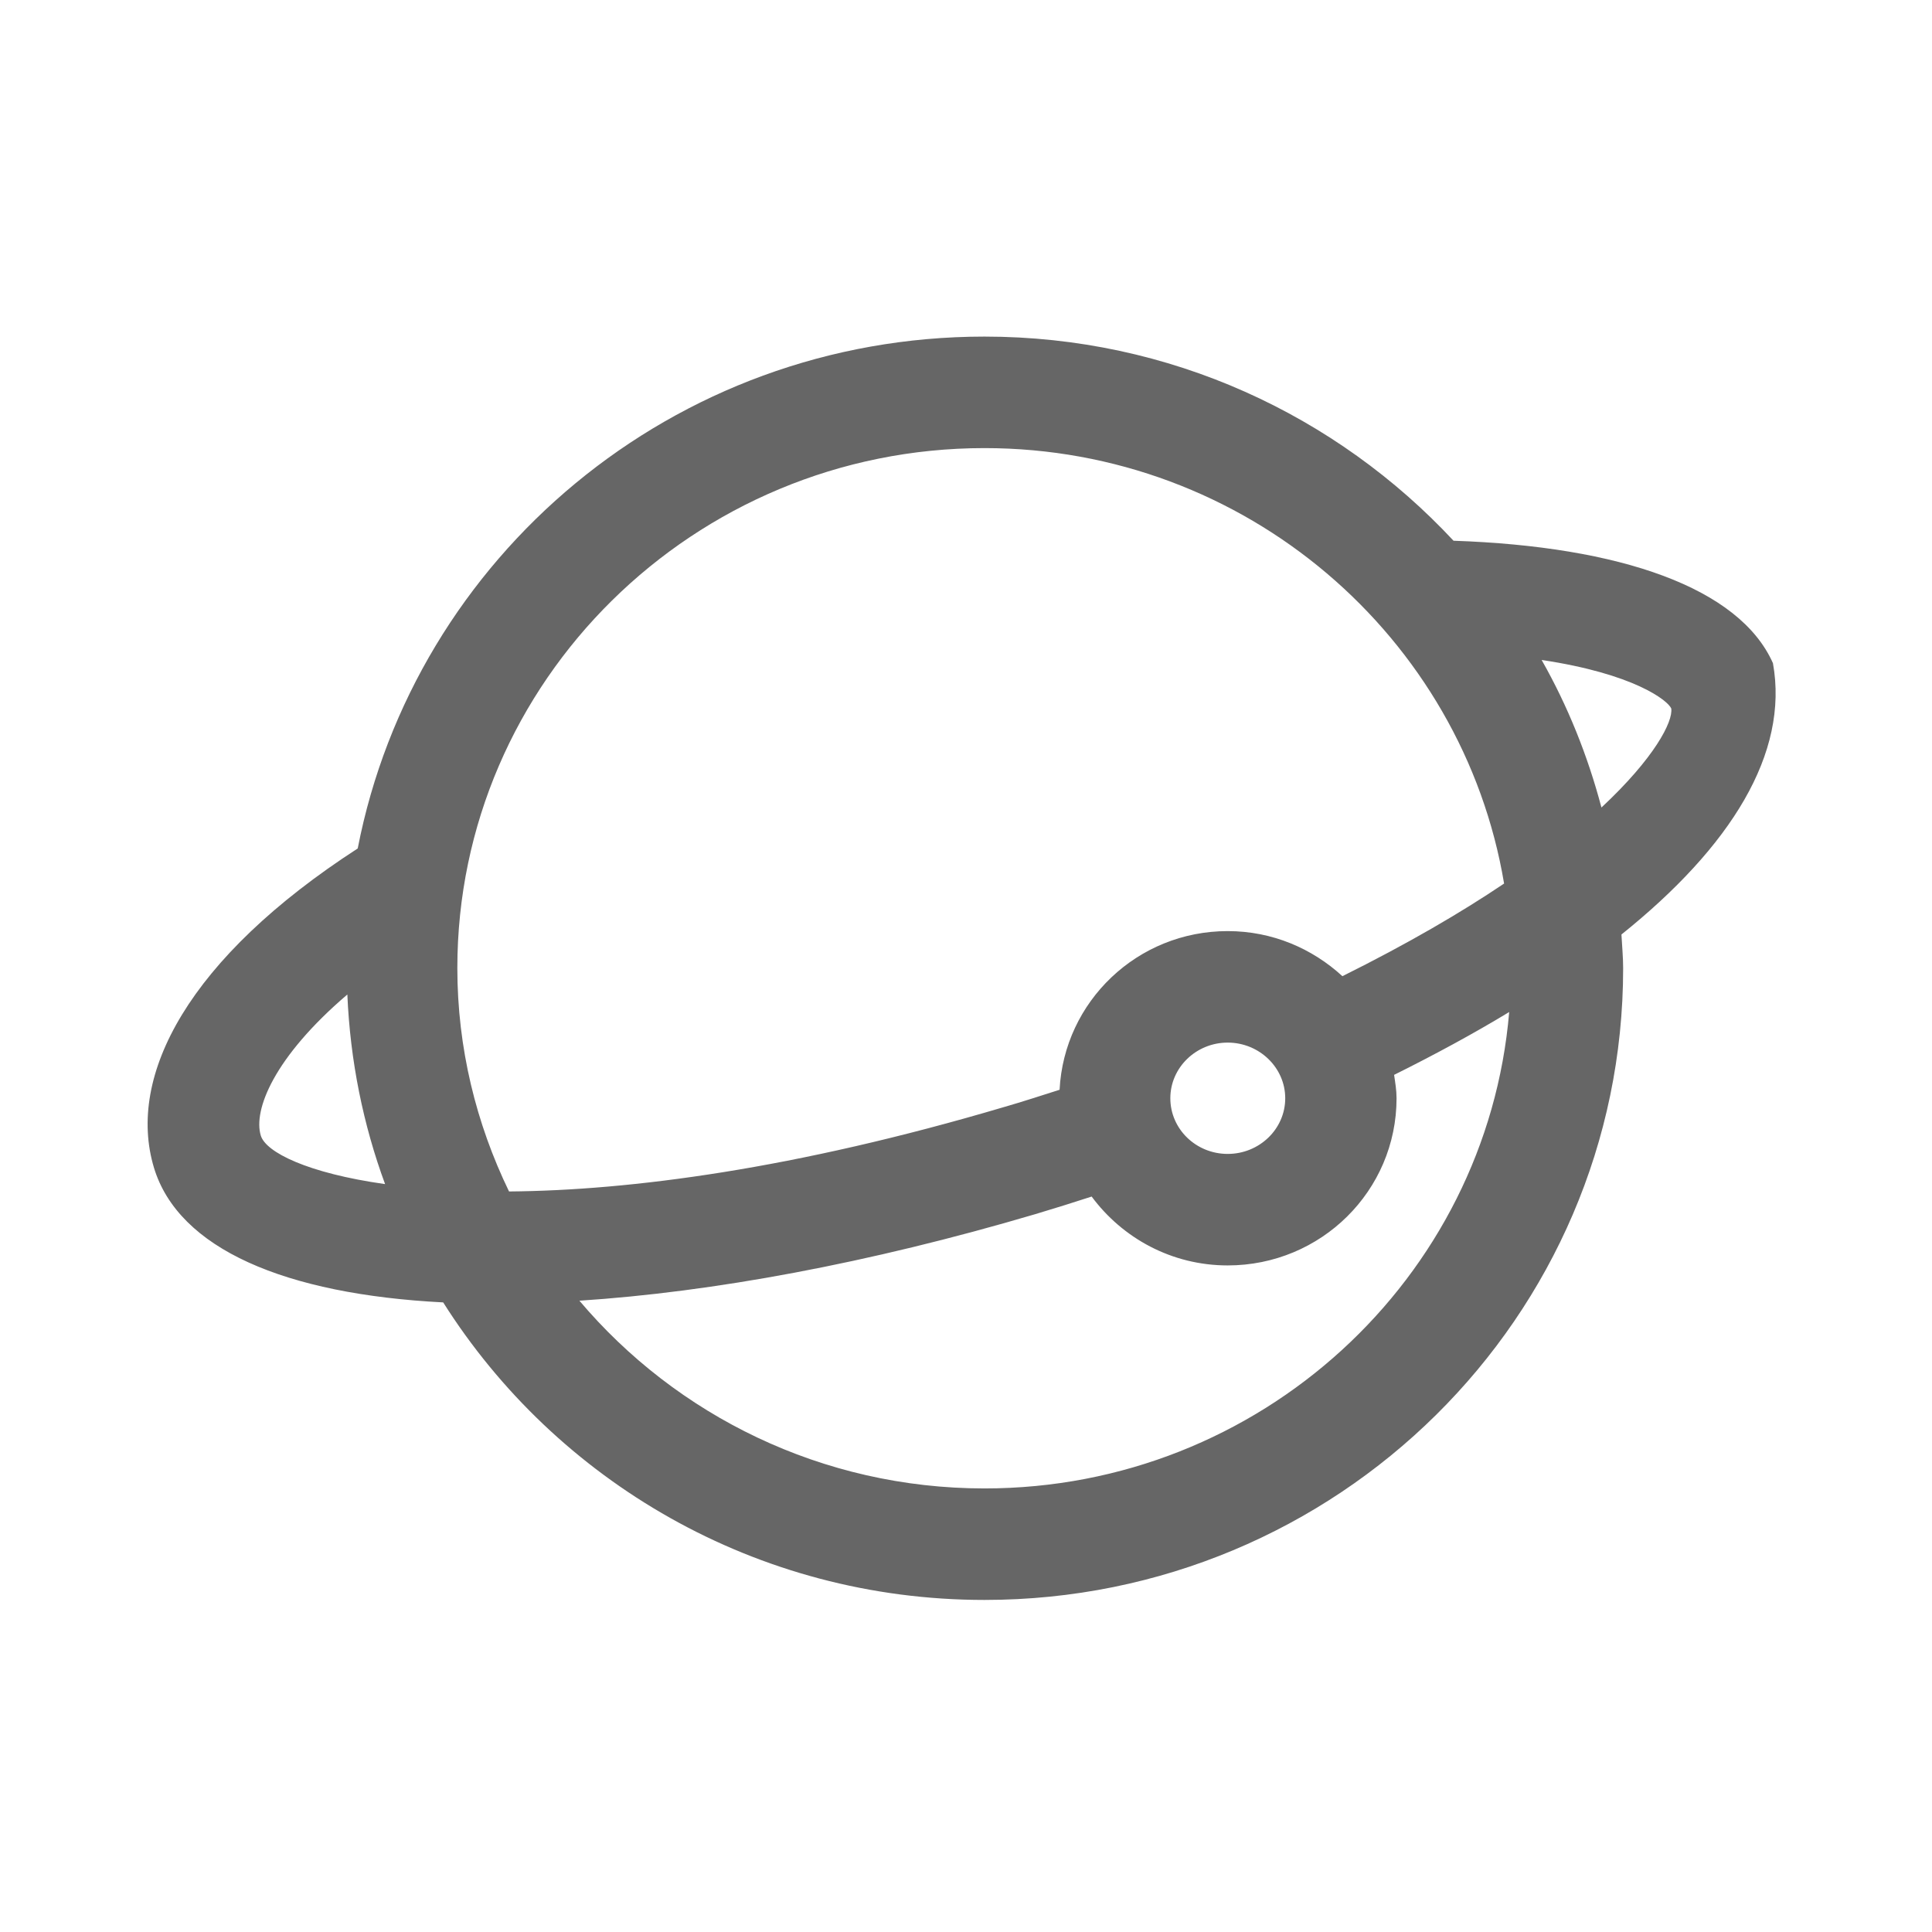
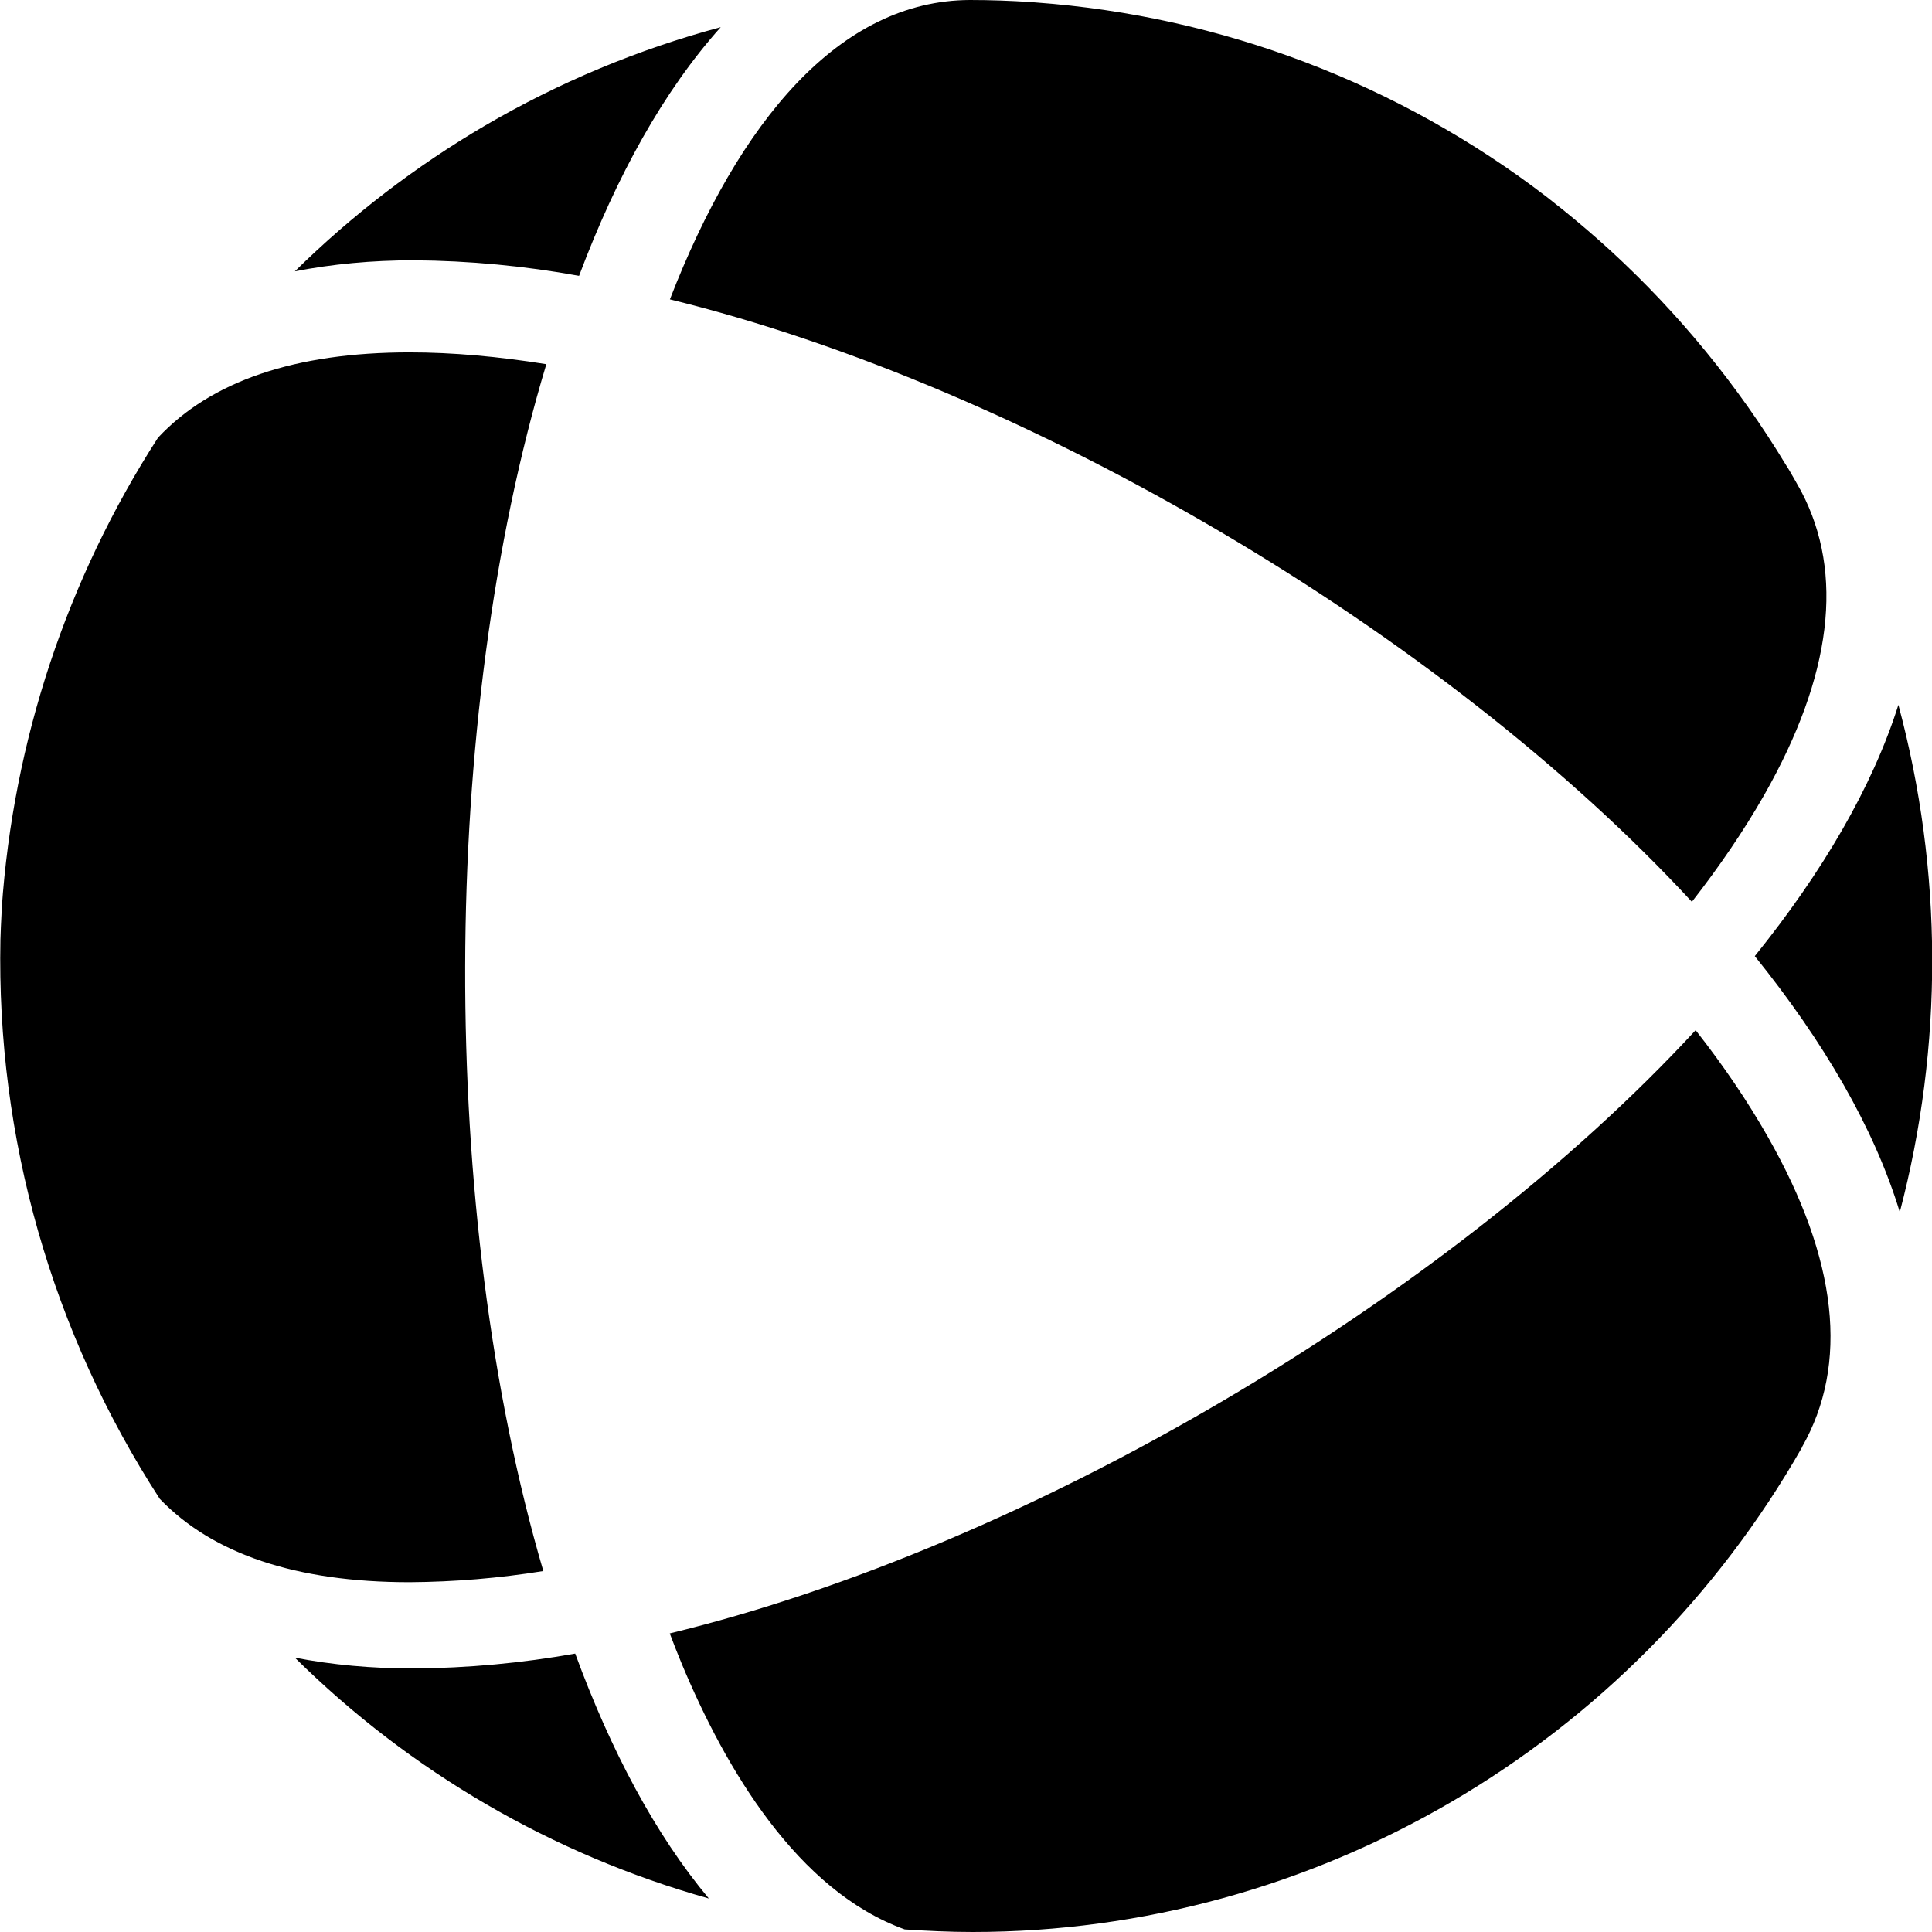
- <svg xmlns="http://www.w3.org/2000/svg" t="1650721761995" class="icon" viewBox="0 0 1024 1024" version="1.1" p-id="1999" width="200" height="200">
+ <svg xmlns="http://www.w3.org/2000/svg" t="1652151754601" class="icon" viewBox="0 0 1024 1024" version="1.1" p-id="3919" width="200" height="200">
  <defs>
    <style type="text/css">@font-face { font-family: feedback-iconfont; src: url("//at.alicdn.com/t/font_1031158_u69w8yhxdu.woff2?t=1630033759944") format("woff2"), url("//at.alicdn.com/t/font_1031158_u69w8yhxdu.woff?t=1630033759944") format("woff"), url("//at.alicdn.com/t/font_1031158_u69w8yhxdu.ttf?t=1630033759944") format("truetype"); }
</style>
  </defs>
-   <path d="M939.7 351.5c-17.8-40-80.9-61.9-169.3-64.9-61.9-66.4-150.2-108.2-248.6-108.2-165 0-302.2 116.8-332.2 271.3-89.6 58-122.7 120.4-108 169.2 13 43 69.5 67.1 153.3 71.4C294.7 784.9 400.7 848 521.8 848c186.9 0 338.5-149.9 338.5-334.8 0-6-0.6-11.9-0.9-17.9 58-46.5 88.9-96 80.3-143.8z m-417.9-114c138.5 0 253.5 100.1 275.4 230.8-23 15.5-51.3 32-85.7 49.1-16-14.7-37.2-23.9-60.8-23.9-47.9 0-86.7 37.3-89.1 84.1-9.8 3.1-19.5 6.3-29.6 9.2-110.8 32.8-198.1 44.2-262.2 44.7-17.4-35.9-27.4-76-27.4-118.4 0-151.9 125.3-275.6 279.4-275.6z m159.4 344.6c0 16.3-13.7 29.5-30.5 29.5s-30.4-13.2-30.4-29.5 13.7-29.5 30.4-29.5c16.8 0 30.5 13.3 30.5 29.5z m-543 19.7c-4-13.4 6.8-41.3 45.9-74.7 1.5 35.2 8.4 69 20 100.5-41.1-5.8-63.3-16.9-65.9-25.8z m383.6 187.1c-86.2 0-163.4-38.8-214.7-99.5 70.5-4.6 153-19.7 241.7-45.9 10.1-3 19.9-6.1 29.8-9.3 16.3 22 42.4 36.5 72.1 36.5 49.5 0 89.5-39.6 89.5-88.6 0-4.3-0.7-8.3-1.3-12.4 21.7-10.8 42.2-21.9 61-33.3-11.9 141.2-132 252.5-278.1 252.5z m327-360.9c-7.3-27.6-17.9-53.9-31.7-78.2 48.9 7.3 66.8 21.4 68.7 25.7 1 6.9-8.8 26.2-37 52.5z" fill="#666666" p-id="2000" />
+   <path d="M1006.933 642.446c-13.54-44.544-40.391-90.453-76.857-135.68 35.783-44.373 62.293-89.486 76.117-133.177a523.662 523.662 0 0 1 0.74 268.857zM219.135 884.338a509.724 509.724 0 0 0 85.732-7.908c18.887 51.484 42.496 95.915 70.827 129.82a507.051 507.051 0 0 1-219.42-127.659c19.684 3.812 40.676 5.746 62.862 5.746z m736.028-117.305C864.995 925.525 696.547 1024 515.527 1024c-12.06 0-24.064-0.569-36.011-1.365-56.718-20.423-94.891-84.935-118.158-140.743a523.321 523.321 0 0 1-6.372-16.156c189.269-45.796 411.079-176.128 543.744-319.716 14.734 18.773 27.591 37.717 38.286 56.548 37.035 65.081 43.122 120.434 18.091 164.409zM306.972 146.204a511.545 511.545 0 0 0-87.552-8.249c-22.3 0-43.406 1.991-63.147 5.86A514.788 514.788 0 0 1 257.08 66.56 508.132 508.132 0 0 1 382.008 14.393c-30.151 33.621-55.182 78.791-75.093 131.812z m48.071 12.516C391.679 64.114 445.098 0.171 514.161 0c10.809 0 21.447 0.398 32.085 1.081l2.788 0.228a505.23 505.23 0 0 1 270.791 103.083l8.761 6.94a551.652 551.652 0 0 1 25.031 21.504 517.973 517.973 0 0 1 93.013 113.664c0.626 1.024 1.308 1.991 1.877 3.015 2.162 3.641 4.21 7.396 6.258 11.036 22.756 43.463 16.327 97.508-19.74 160.882-10.695 18.773-23.609 37.717-38.286 56.548-132.21-143.076-352.882-273.067-541.696-319.317zM217.087 838.599c-60.188 0-104.391-15.019-132.38-44.146a524.629 524.629 0 0 1-84.48-296.391c0.171-4.494 0.284-8.988 0.569-13.483l0.114-2.958A527.246 527.246 0 0 1 83.74 231.993c27.932-29.867 72.476-45.227 133.348-45.227 22.926 0 47.218 2.219 72.476 6.258C232.732 381.554 232.22 642.844 287.971 832.683a463.417 463.417 0 0 1-70.94 5.916z" p-id="3920" />
</svg>
